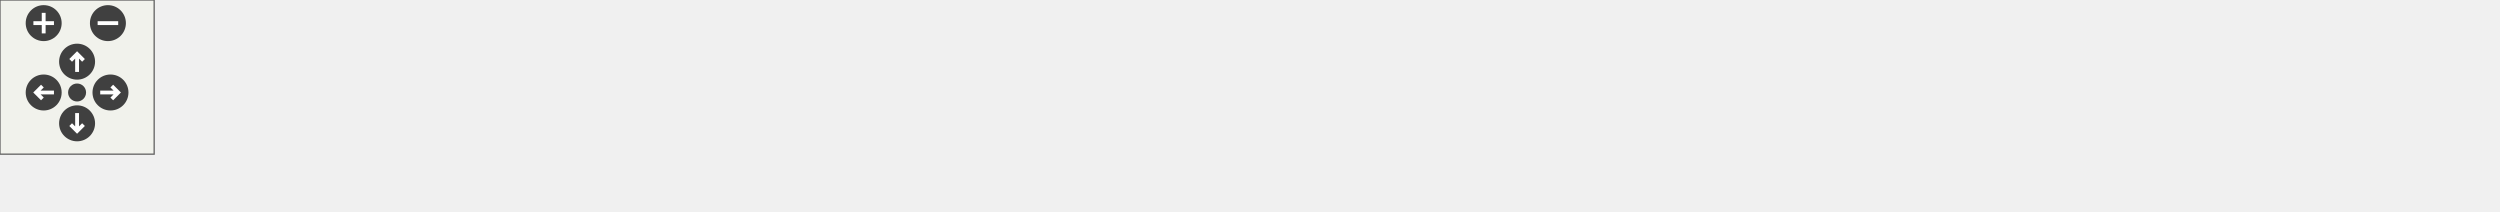
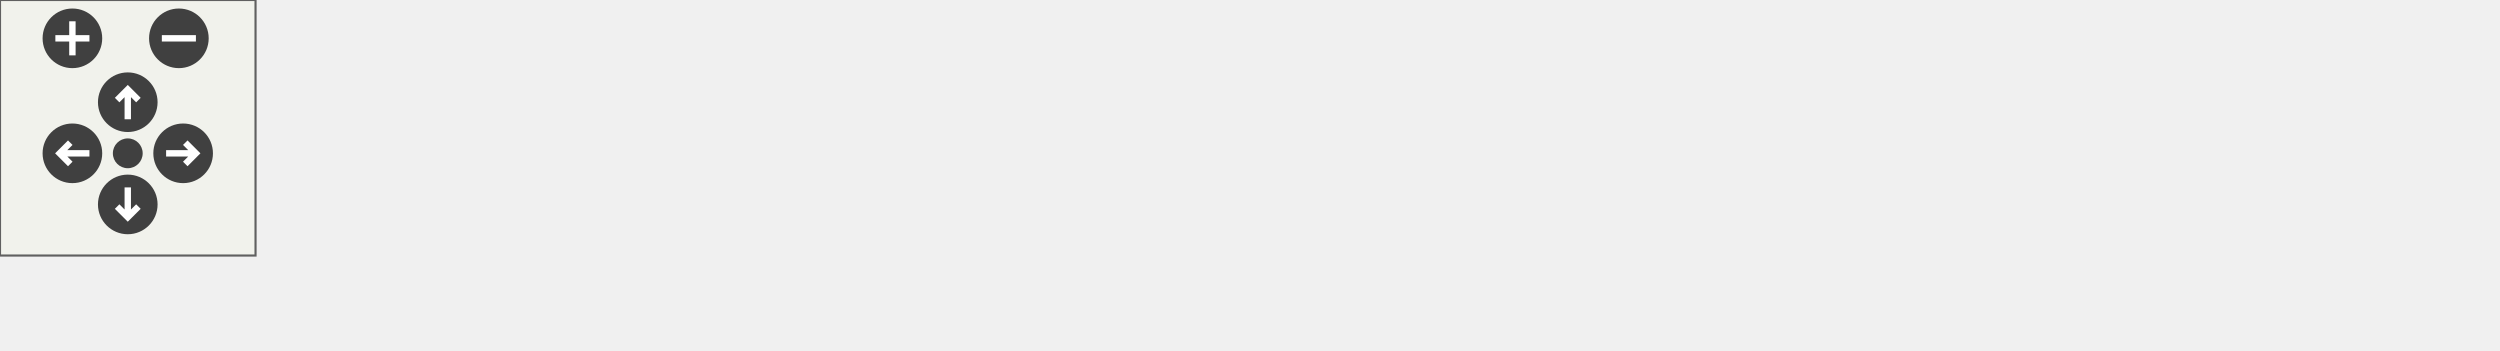
<svg xmlns="http://www.w3.org/2000/svg" xmlns:xlink="http://www.w3.org/1999/xlink" id="main" version="1.1" xml:space="preserve">
  <defs>
    <circle id="rim" cx="0" cy="0" r="7" />
    <circle id="rim2" cx="0" cy="0" r="3.5" />
    <g id="zoomPlus">
      <use xlink:href="#rim" fill="#404040">
        <set attributeName="fill" to="#808080" begin="zoomplus.mouseover" end="zoomplus.mouseout" />
      </use>
      <path d="M-4,0h8M0,-4v8" fill="none" stroke="white" stroke-width="1.5" pointer-events="none" />
    </g>
    <g id="zoomMin">
      <use xlink:href="#rim" fill="#404040">
        <set attributeName="fill" to="#808080" begin="zoomminus.mouseover" end="zoomminus.mouseout" />
      </use>
      <path d="M-4,0h8" fill="none" stroke="white" stroke-width="1.5" pointer-events="none" />
    </g>
    <g id="dirArrow">
      <path fill="none" stroke="white" stroke-width="1.5" d="M0,-3.0v7 M-2.5,-0.5L0,-3.0L2.5,-0.5" />
    </g>
    <g id="resetDef">
      <use xlink:href="#rim2" fill="#404040">
        <set attributeName="fill" to="#808080" begin="reset.mouseover" end="reset.mouseout" />
      </use>
    </g>
  </defs>
  <svg id="graph" class="graph">
    <g id="viewport">
      <g id="node1" class="node">
        <polygon fill="#bfbfbf" stroke="black" points="0,-0.5 0,-21.5 118,-21.5 118,-0.5 0,-0.5" />
        <text text-anchor="middle" x="59" y="-8.5" font-family="Helvetica,sans-Serif" font-size="10.00">SocketTimerSetSocket</text>
      </g>
      <g id="node3" class="node">
-         <a xlink:href="../../d2/dbd/encap_8c.html#a1374db97cd12ac4307731a112a869c22" target="_top" xlink:title="HandleReceivedRegisterSessionCommand">
-           <polygon fill="none" stroke="black" points="154,-0.5 154,-21.5 360,-21.5 360,-0.5 154,-0.5" />
-           <text text-anchor="middle" x="257" y="-8.5" font-family="Helvetica,sans-Serif" font-size="10.00">HandleReceivedRegisterSessionCommand</text>
+         <a xlink:href="../../db/d4f/generic__networkhandler_8c.html#a8c1688da4bc37416162f4ba5ac436294" target="_top" xlink:title="handle any connection request coming in the TCP server socket.">
+           <polygon fill="none" stroke="black" points="154.5,-0.5 154.5,-21.5 329.5,-21.5 329.5,-0.5 154.5,-0.5" />
+           <text text-anchor="middle" x="242" y="-8.5" font-family="Helvetica,sans-Serif" font-size="10.00">CheckAndHandleTcpListenerSocket</text>
        </a>
      </g>
      <g id="edge2" class="edge">
-         <path fill="none" stroke="midnightblue" d="M128.386,-11C136.618,-11 145.151,-11 153.727,-11" />
-         <polygon fill="midnightblue" stroke="midnightblue" points="128.138,-7.5 118.138,-11 128.138,-14.5 128.138,-7.5" />
+         <path fill="none" stroke="midnightblue" d="M128.392,-11C136.906,-11 145.692,-11 154.43,-11" />
+         <polygon fill="midnightblue" stroke="midnightblue" points="128.162,-7.5 118.162,-11 128.162,-14.5 128.162,-7.5" />
      </g>
      <g id="node5" class="node">
-         <a xlink:href="../../d2/dc9/group__CIP__API.html#gaec144f1964be8be687227381e5dbadaf" target="_top" xlink:title="Notify the encapsulation layer that an explicit message has been received via TCP.">
-           <polygon fill="none" stroke="black" points="396,-0.5 396,-21.5 552,-21.5 552,-0.5 396,-0.5" />
-           <text text-anchor="middle" x="474" y="-8.5" font-family="Helvetica,sans-Serif" font-size="10.00">HandleReceivedExplictTcpData</text>
+         <a xlink:href="../../da/dc2/generic__networkhandler_8h.html#a2f01af81d3e5018d9980e2bc28c9078a" target="_top" xlink:title="NetworkHandlerProcessOnce">
+           <polygon fill="none" stroke="black" points="366,-0.5 366,-21.5 512,-21.5 512,-0.5 366,-0.5" />
+           <text text-anchor="middle" x="439" y="-8.5" font-family="Helvetica,sans-Serif" font-size="10.00">NetworkHandlerProcessOnce</text>
        </a>
      </g>
      <g id="edge4" class="edge">
-         <path fill="none" stroke="midnightblue" d="M370.255,-11C378.903,-11 387.511,-11 395.858,-11" />
-         <polygon fill="midnightblue" stroke="midnightblue" points="370.098,-7.5 360.098,-11 370.098,-14.5 370.098,-7.5" />
+         <path fill="none" stroke="midnightblue" d="M339.822,-11C348.586,-11 357.356,-11 365.857,-11" />
+         <polygon fill="midnightblue" stroke="midnightblue" points="339.554,-7.5 329.554,-11 339.554,-14.5 339.554,-7.5" />
      </g>
      <g id="node7" class="node">
-         <a xlink:href="../../db/d4f/generic__networkhandler_8c.html#aca5593b7dd39d7a7b437999a367102d6" target="_top" xlink:title="Handles data on an established TCP connection, processed connection is given by socket.">
-           <polygon fill="none" stroke="black" points="588,-0.5 588,-21.5 716,-21.5 716,-0.5 588,-0.5" />
-           <text text-anchor="middle" x="652" y="-8.5" font-family="Helvetica,sans-Serif" font-size="10.00">HandleDataOnTcpSocket</text>
+         <a xlink:href="../../d9/dfb/POSIX_2main_8c.html#ad338a7dbc41dc40bcecd0479377ef207" target="_top" xlink:title="main">
+           <polygon fill="none" stroke="black" points="548,-0.5 548,-21.5 586,-21.5 586,-0.5 548,-0.5" />
+           <text text-anchor="middle" x="567" y="-8.5" font-family="Helvetica,sans-Serif" font-size="10.00">main</text>
        </a>
      </g>
      <g id="edge6" class="edge">
-         <path fill="none" stroke="midnightblue" d="M562.206,-11C570.857,-11 579.519,-11 587.864,-11" />
-         <polygon fill="midnightblue" stroke="midnightblue" points="562.073,-7.5 552.073,-11 562.073,-14.5 562.073,-7.5" />
-       </g>
-       <g id="node9" class="node">
-         <a xlink:href="../../da/dc2/generic__networkhandler_8h.html#a2f01af81d3e5018d9980e2bc28c9078a" target="_top" xlink:title="NetworkHandlerProcessOnce">
-           <polygon fill="none" stroke="black" points="752,-0.5 752,-21.5 898,-21.5 898,-0.5 752,-0.5" />
-           <text text-anchor="middle" x="825" y="-8.5" font-family="Helvetica,sans-Serif" font-size="10.00">NetworkHandlerProcessOnce</text>
-         </a>
-       </g>
-       <g id="edge8" class="edge">
-         <path fill="none" stroke="midnightblue" d="M726.535,-11C734.908,-11 743.433,-11 751.789,-11" />
-         <polygon fill="midnightblue" stroke="midnightblue" points="726.419,-7.5 716.419,-11 726.419,-14.5 726.419,-7.5" />
-       </g>
-       <g id="node11" class="node">
-         <a xlink:href="../../d9/dfb/POSIX_2main_8c.html#ad338a7dbc41dc40bcecd0479377ef207" target="_top" xlink:title="main">
-           <polygon fill="none" stroke="black" points="934,-0.5 934,-21.5 972,-21.5 972,-0.5 934,-0.5" />
-           <text text-anchor="middle" x="953" y="-8.5" font-family="Helvetica,sans-Serif" font-size="10.00">main</text>
-         </a>
-       </g>
-       <g id="edge10" class="edge">
-         <path fill="none" stroke="midnightblue" d="M908.394,-11C917.857,-11 926.696,-11 933.969,-11" />
-         <polygon fill="midnightblue" stroke="midnightblue" points="908.345,-7.5 898.345,-11 908.345,-14.5 908.345,-7.5" />
+         <path fill="none" stroke="midnightblue" d="M522.394,-11C531.857,-11 540.696,-11 547.969,-11" />
+         <polygon fill="midnightblue" stroke="midnightblue" points="522.345,-7.5 512.345,-11 522.345,-14.5 522.345,-7.5" />
      </g>
    </g>
  </svg>
  <g id="navigator" transform="translate(0 0)" fill="#404254">
    <rect fill="#f2f5e9" fill-opacity="0.5" stroke="#606060" stroke-width=".5" x="0" y="0" width="60" height="60" />
    <use id="zoomplus" xlink:href="#zoomPlus" x="17" y="9" />
    <use id="zoomminus" xlink:href="#zoomMin" x="42" y="9" />
    <use id="reset" xlink:href="#resetDef" x="30" y="36" />
    <g id="arrowUp" xlink:href="#dirArrow" transform="translate(30 24)">
      <use xlink:href="#rim" fill="#404040">
        <set attributeName="fill" to="#808080" begin="arrowUp.mouseover" end="arrowUp.mouseout" />
      </use>
      <path fill="none" stroke="white" stroke-width="1.5" d="M0,-3.0v7 M-2.5,-0.5L0,-3.0L2.5,-0.5" />
    </g>
    <g id="arrowRight" xlink:href="#dirArrow" transform="rotate(90) translate(36 -43)">
      <use xlink:href="#rim" fill="#404040">
        <set attributeName="fill" to="#808080" begin="arrowRight.mouseover" end="arrowRight.mouseout" />
      </use>
      <path fill="none" stroke="white" stroke-width="1.5" d="M0,-3.0v7 M-2.5,-0.5L0,-3.0L2.5,-0.5" />
    </g>
    <g id="arrowDown" xlink:href="#dirArrow" transform="rotate(180) translate(-30 -48)">
      <use xlink:href="#rim" fill="#404040">
        <set attributeName="fill" to="#808080" begin="arrowDown.mouseover" end="arrowDown.mouseout" />
      </use>
      <path fill="none" stroke="white" stroke-width="1.5" d="M0,-3.0v7 M-2.5,-0.5L0,-3.0L2.5,-0.5" />
    </g>
    <g id="arrowLeft" xlink:href="#dirArrow" transform="rotate(270) translate(-36 17)">
      <use xlink:href="#rim" fill="#404040">
        <set attributeName="fill" to="#808080" begin="arrowLeft.mouseover" end="arrowLeft.mouseout" />
      </use>
      <path fill="none" stroke="white" stroke-width="1.5" d="M0,-3.0v7 M-2.5,-0.5L0,-3.0L2.5,-0.5" />
    </g>
  </g>
</svg>
